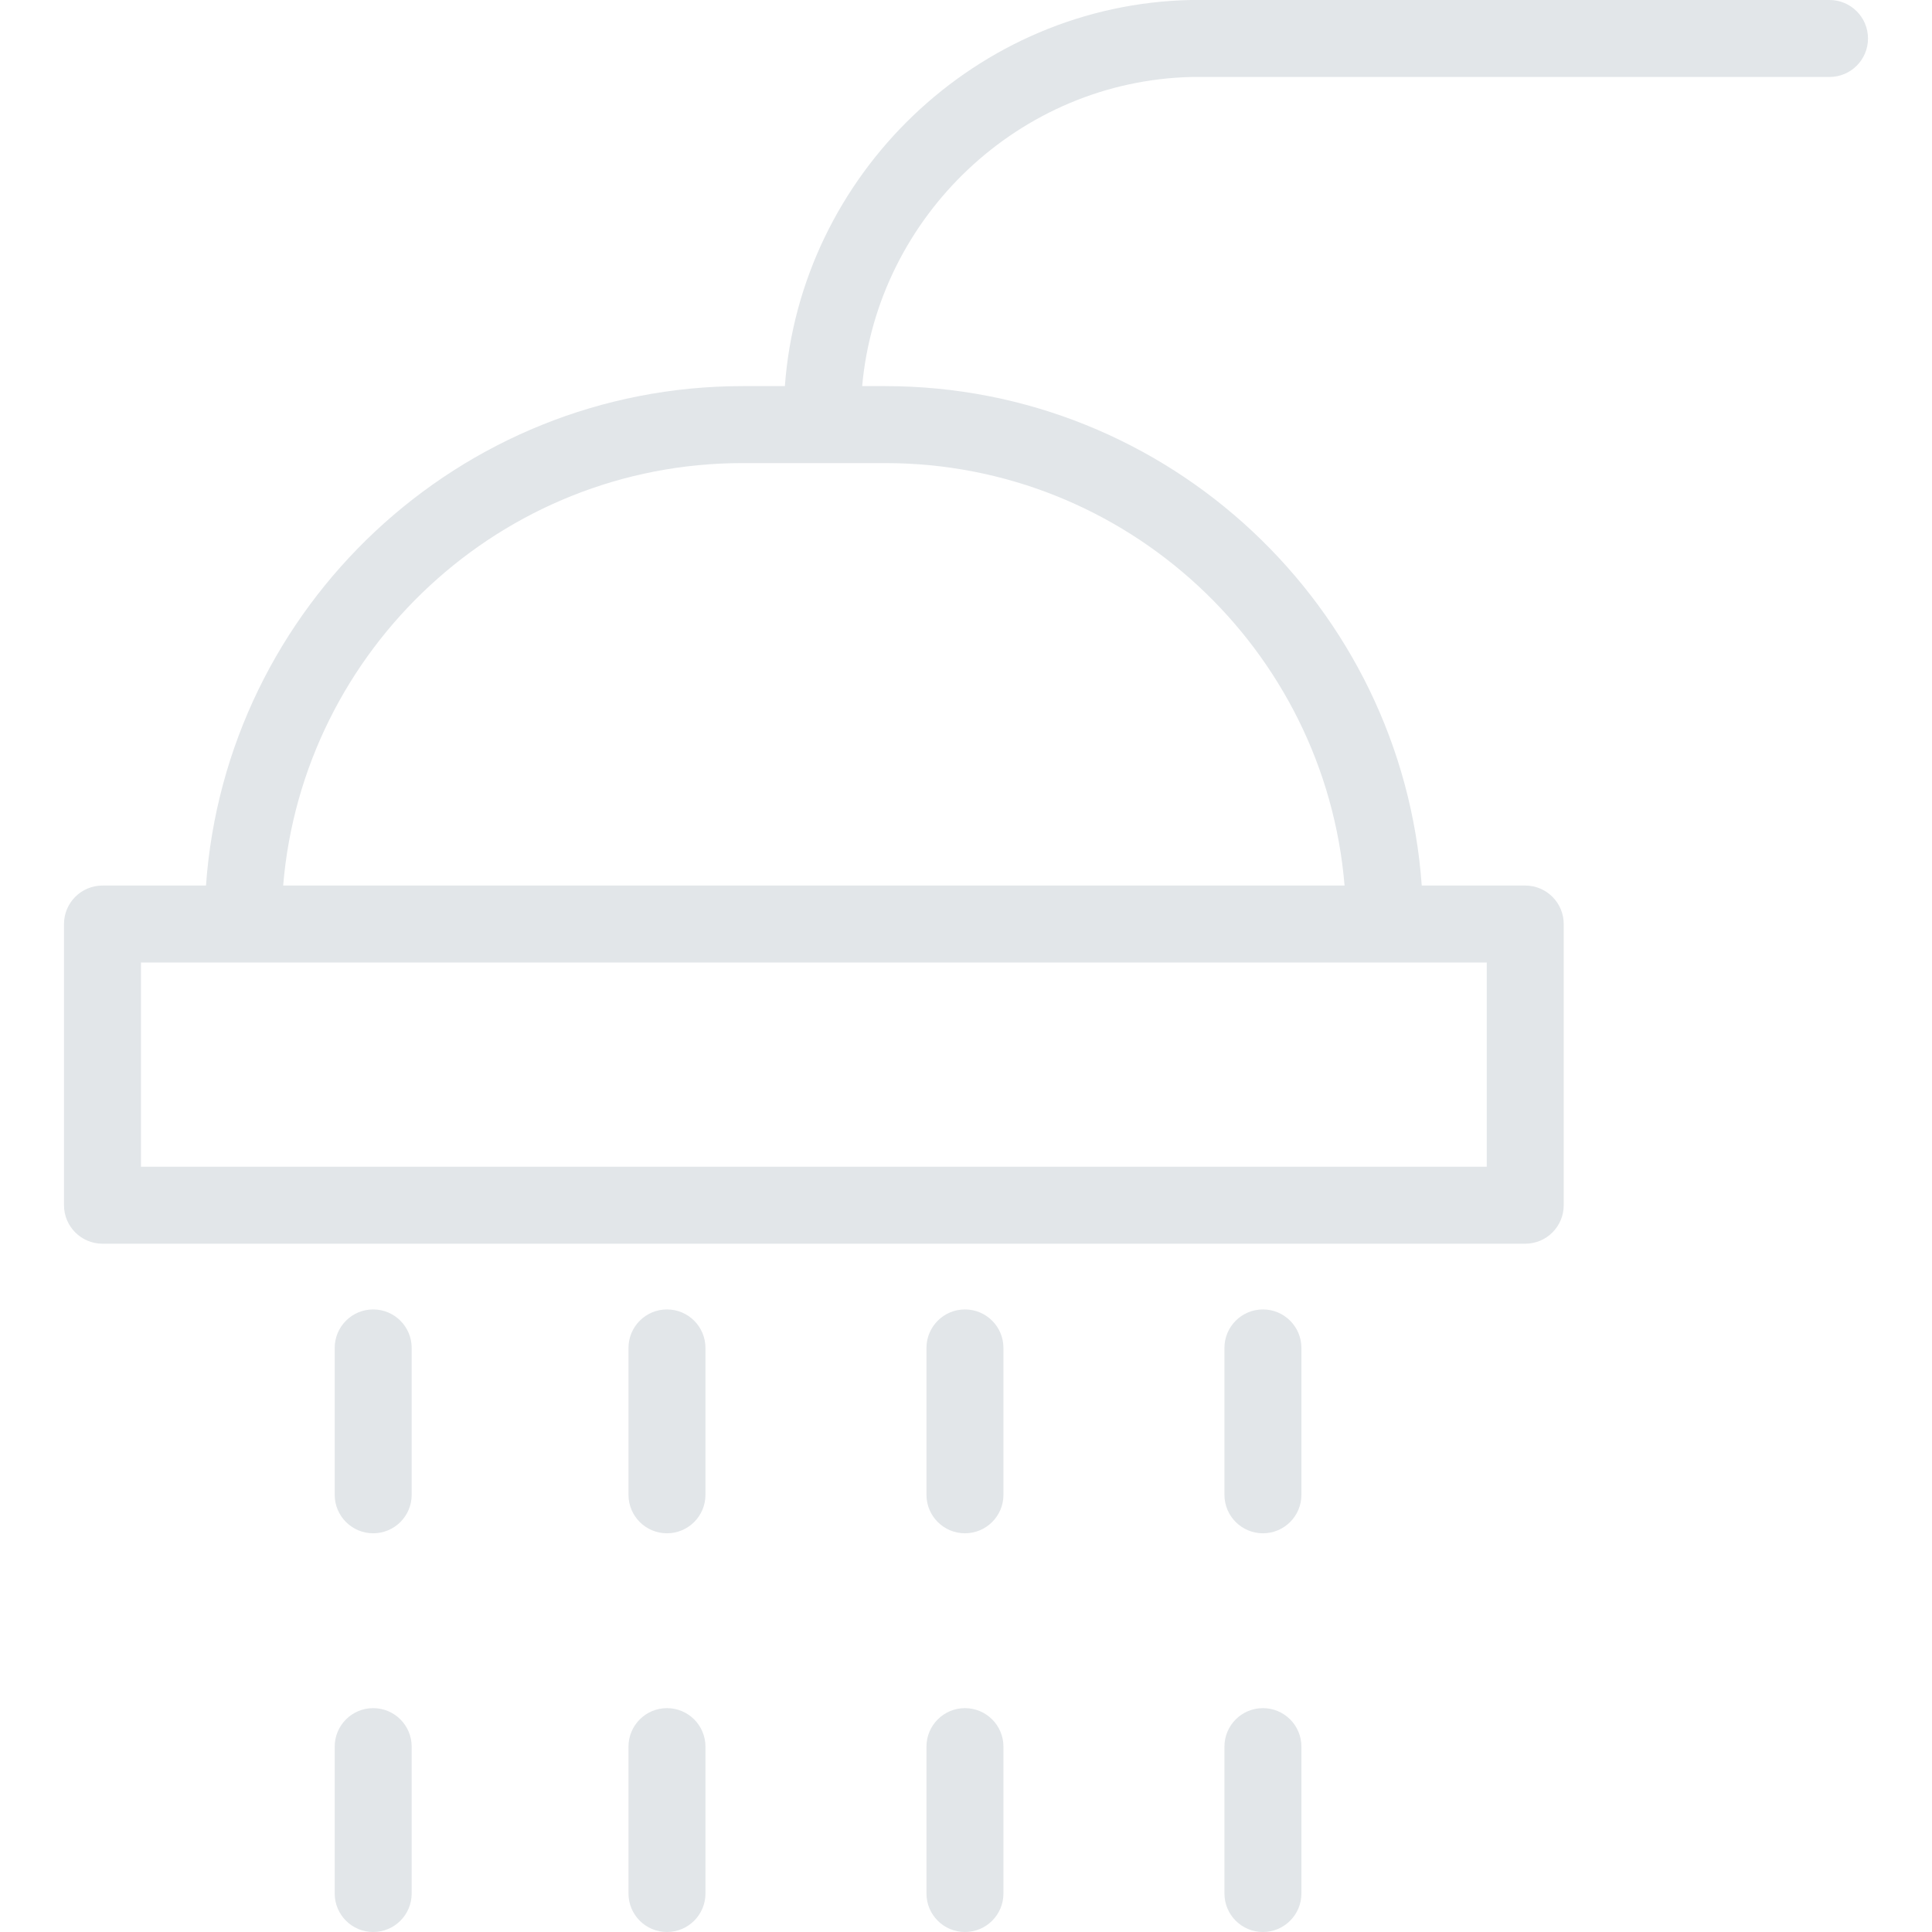
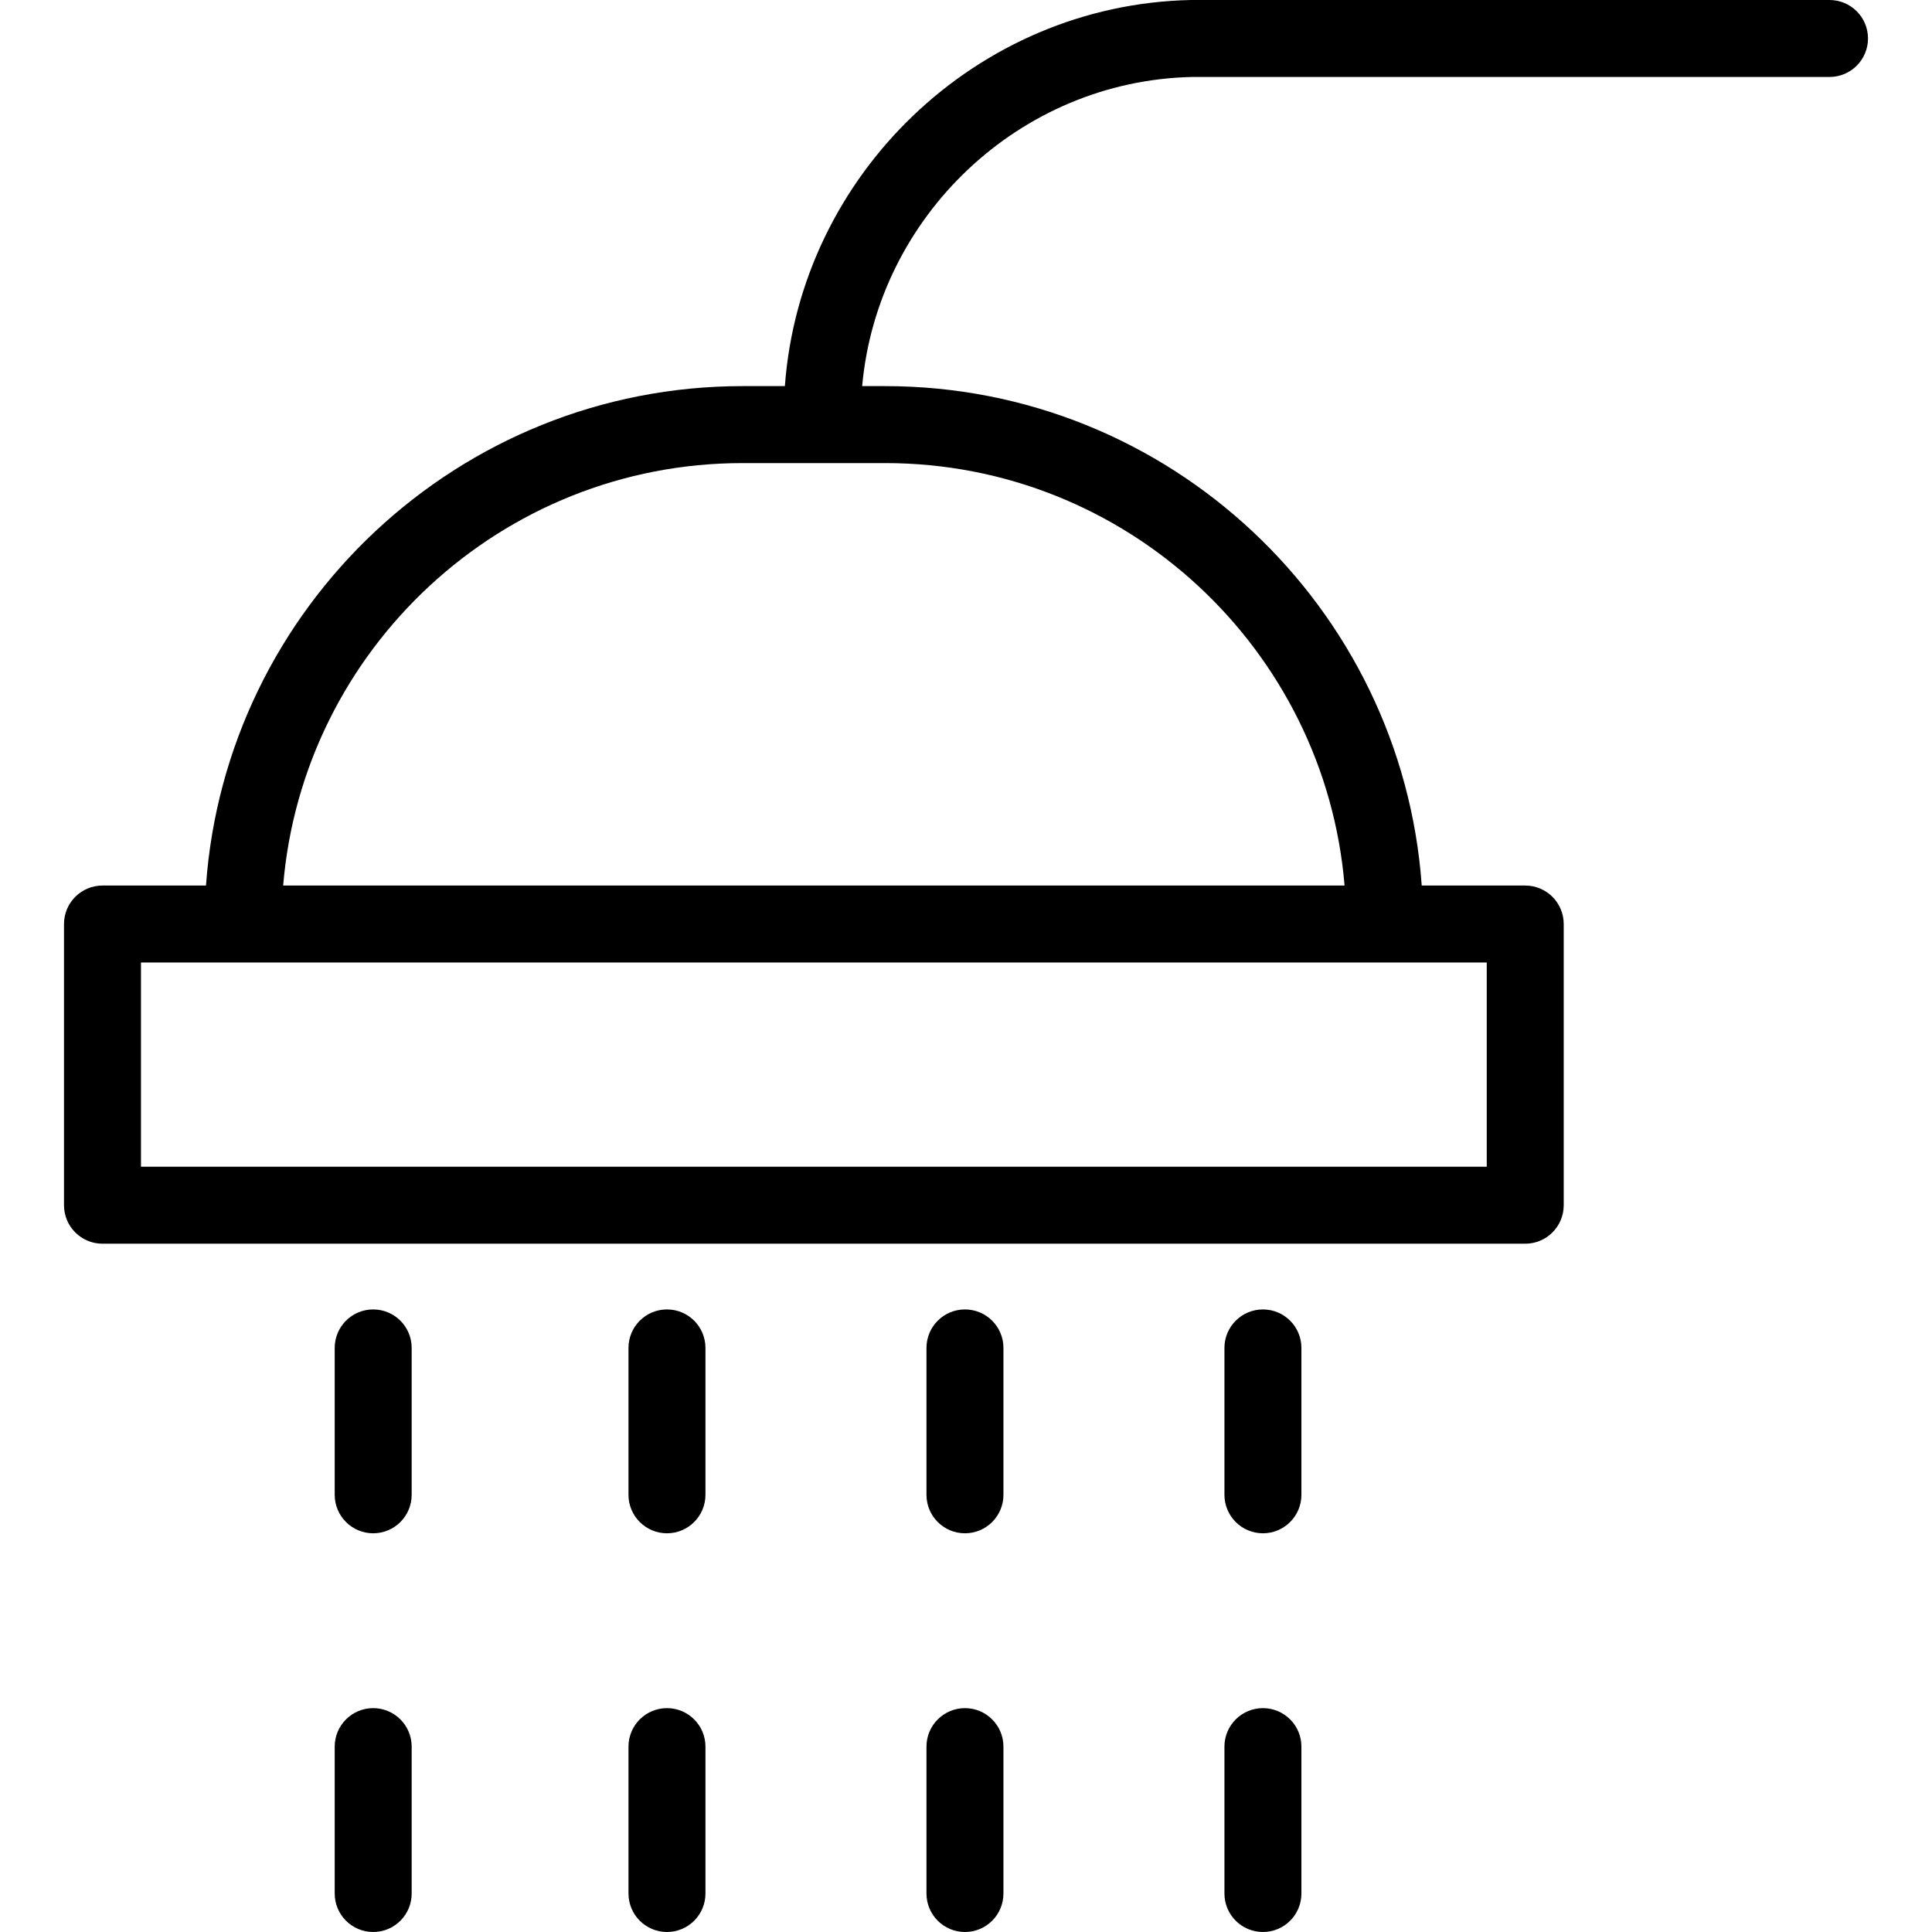
- <svg xmlns="http://www.w3.org/2000/svg" version="1.1" id="Layer_1" x="0px" y="0px" viewBox="0 0 512 512" style="enable-background:new 0 0 512 512;" xml:space="preserve" width="512px" height="512px" class="">
+ <svg xmlns="http://www.w3.org/2000/svg" version="1.1" id="Layer_1" x="0px" y="0px" width="512px" height="512px" viewBox="0 0 512 512" enable-background="new 0 0 512 512" xml:space="preserve">
  <g>
    <g>
      <g>
-         <path d="M484.84,0H315.782c-0.07,0-0.142,0.001-0.212,0.002c-56.8,1.18-103.484,46.362-107.569,102.323h-11.227    c-75.174,0-136.937,58.492-142.184,132.354H27.16c-5.632,0-10.199,4.567-10.199,10.199v74.518c0,5.632,4.567,10.199,10.199,10.199    h377.043c5.632,0,10.199-4.567,10.199-10.199v-74.518c0-5.632-4.567-10.199-10.199-10.199h-27.429    c-5.247-73.861-67.011-132.354-142.185-132.354h-6.107c4.029-44.896,41.674-80.927,87.41-81.926H484.84    c5.632,0,10.199-4.567,10.199-10.199C495.039,4.567,490.473,0,484.84,0z M394.004,255.077v54.12H37.36v-54.12H394.004z     M234.589,122.723c63.926,0,116.538,49.351,121.735,111.956H75.041c5.198-62.605,57.81-111.956,121.733-111.956H234.589z" data-original="#000000" class="active-path" data-old_color="#e2e6e9" fill="#e2e6e9" />
+         <path d="M484.84,0H315.782c-0.07,0-0.142,0.001-0.212,0.002c-56.801,1.18-103.484,46.361-107.569,102.323h-11.227     c-75.174,0-136.937,58.491-142.184,132.354H27.16c-5.632,0-10.199,4.567-10.199,10.199v74.518     c0,5.632,4.567,10.199,10.199,10.199h377.043c5.632,0,10.199-4.567,10.199-10.199v-74.518c0-5.632-4.567-10.199-10.199-10.199     h-27.43c-5.246-73.861-67.01-132.354-142.185-132.354h-6.107c4.029-44.896,41.674-80.928,87.411-81.927H484.84     c5.632,0,10.199-4.566,10.199-10.199S490.473,0,484.84,0z M394.004,255.077v54.119H37.36v-54.119H394.004z M234.589,122.723     c63.927,0,116.538,49.352,121.735,111.956H75.041c5.198-62.604,57.81-111.956,121.733-111.956H234.589z" />
      </g>
    </g>
    <g>
      <g>
-         <path d="M98.899,347.013c-5.632,0-10.199,4.567-10.199,10.199v38.927c0,5.632,4.567,10.199,10.199,10.199    s10.199-4.567,10.199-10.199v-38.927C109.098,351.58,104.531,347.013,98.899,347.013z" data-original="#000000" class="active-path" data-old_color="#e2e6e9" fill="#e2e6e9" />
+         <path d="M98.899,347.013c-5.632,0-10.199,4.566-10.199,10.199v38.927c0,5.632,4.567,10.199,10.199,10.199     c5.632,0,10.199-4.567,10.199-10.199v-38.927C109.098,351.579,104.531,347.013,98.899,347.013z" />
      </g>
    </g>
    <g>
      <g>
-         <path d="M98.899,452.674c-5.632,0-10.199,4.567-10.199,10.199v38.927c0,5.632,4.567,10.199,10.199,10.199    s10.199-4.567,10.199-10.199v-38.927C109.098,457.242,104.531,452.674,98.899,452.674z" data-original="#000000" class="active-path" data-old_color="#e2e6e9" fill="#e2e6e9" />
+         <path d="M98.899,452.674c-5.632,0-10.199,4.566-10.199,10.198V501.8c0,5.632,4.567,10.198,10.199,10.198     c5.632,0,10.199-4.566,10.199-10.198v-38.928C109.098,457.241,104.531,452.674,98.899,452.674z" />
      </g>
    </g>
    <g>
      <g>
-         <path d="M176.754,347.013c-5.632,0-10.199,4.567-10.199,10.199v38.927c0,5.632,4.567,10.199,10.199,10.199    c5.632,0,10.199-4.567,10.199-10.199v-38.927C186.953,351.58,182.386,347.013,176.754,347.013z" data-original="#000000" class="active-path" data-old_color="#e2e6e9" fill="#e2e6e9" />
+         <path d="M176.754,347.013c-5.632,0-10.199,4.566-10.199,10.199v38.927c0,5.632,4.567,10.199,10.199,10.199     s10.199-4.567,10.199-10.199v-38.927C186.953,351.579,182.386,347.013,176.754,347.013z" />
      </g>
    </g>
    <g>
      <g>
-         <path d="M176.754,452.674c-5.632,0-10.199,4.567-10.199,10.199v38.927c0,5.632,4.567,10.199,10.199,10.199    c5.632,0,10.199-4.567,10.199-10.199v-38.927C186.953,457.242,182.386,452.674,176.754,452.674z" data-original="#000000" class="active-path" data-old_color="#e2e6e9" fill="#e2e6e9" />
+         <path d="M176.754,452.674c-5.632,0-10.199,4.566-10.199,10.198V501.8c0,5.632,4.567,10.198,10.199,10.198     s10.199-4.566,10.199-10.198v-38.928C186.953,457.241,182.386,452.674,176.754,452.674z" />
      </g>
    </g>
    <g>
      <g>
-         <path d="M255.723,347.013c-5.632,0-10.199,4.567-10.199,10.199v38.927c0,5.632,4.567,10.199,10.199,10.199    s10.199-4.567,10.199-10.199v-38.927C265.922,351.58,261.355,347.013,255.723,347.013z" data-original="#000000" class="active-path" data-old_color="#e2e6e9" fill="#e2e6e9" />
+         <path d="M255.723,347.013c-5.632,0-10.199,4.566-10.199,10.199v38.927c0,5.632,4.567,10.199,10.199,10.199     s10.199-4.567,10.199-10.199v-38.927C265.922,351.579,261.355,347.013,255.723,347.013z" />
      </g>
    </g>
    <g>
      <g>
-         <path d="M255.723,452.674c-5.632,0-10.199,4.567-10.199,10.199v38.927c0,5.632,4.567,10.199,10.199,10.199    s10.199-4.567,10.199-10.199v-38.927C265.922,457.242,261.355,452.674,255.723,452.674z" data-original="#000000" class="active-path" data-old_color="#e2e6e9" fill="#e2e6e9" />
+         <path d="M255.723,452.674c-5.632,0-10.199,4.566-10.199,10.198V501.8c0,5.632,4.567,10.198,10.199,10.198     s10.199-4.566,10.199-10.198v-38.928C265.922,457.241,261.355,452.674,255.723,452.674z" />
      </g>
    </g>
    <g>
      <g>
-         <path d="M334.689,347.013c-5.632,0-10.199,4.567-10.199,10.199v38.927c0,5.632,4.567,10.199,10.199,10.199    s10.199-4.567,10.199-10.199v-38.927C344.888,351.58,340.322,347.013,334.689,347.013z" data-original="#000000" class="active-path" data-old_color="#e2e6e9" fill="#e2e6e9" />
+         <path d="M334.689,347.013c-5.633,0-10.199,4.566-10.199,10.199v38.927c0,5.632,4.566,10.199,10.199,10.199     c5.632,0,10.199-4.567,10.199-10.199v-38.927C344.889,351.579,340.322,347.013,334.689,347.013z" />
      </g>
    </g>
    <g>
      <g>
-         <path d="M334.689,452.674c-5.632,0-10.199,4.567-10.199,10.199v38.927c0,5.632,4.567,10.199,10.199,10.199    s10.199-4.567,10.199-10.199v-38.927C344.888,457.242,340.322,452.674,334.689,452.674z" data-original="#000000" class="active-path" data-old_color="#e2e6e9" fill="#e2e6e9" />
+         <path d="M334.689,452.674c-5.633,0-10.199,4.566-10.199,10.198V501.8c0,5.632,4.566,10.198,10.199,10.198     c5.632,0,10.199-4.566,10.199-10.198v-38.928C344.889,457.241,340.322,452.674,334.689,452.674z" />
      </g>
    </g>
  </g>
</svg>
